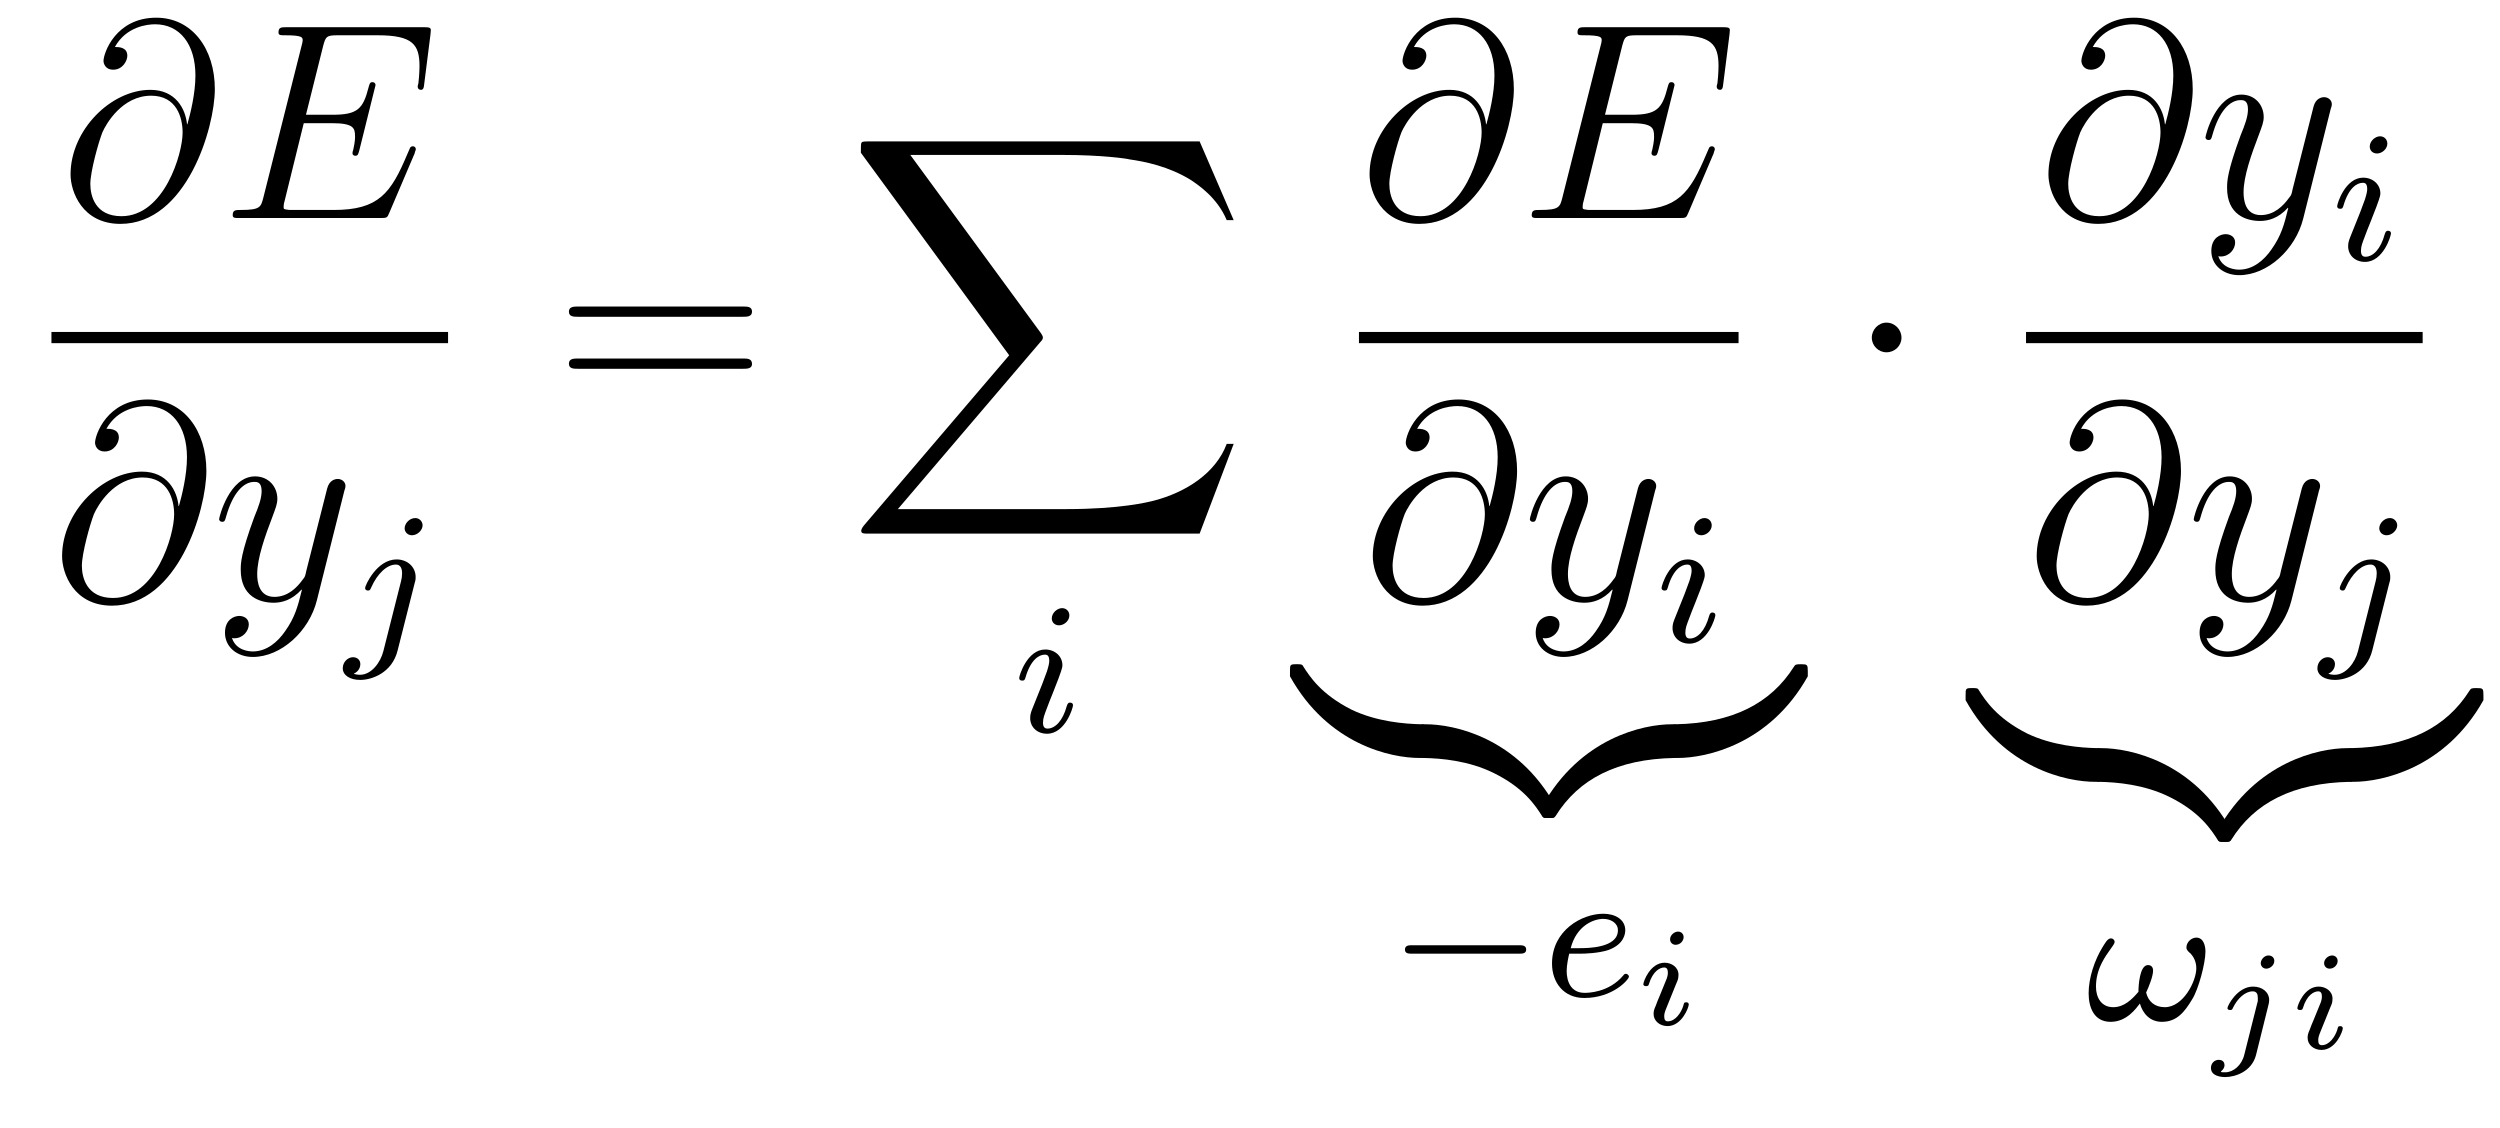
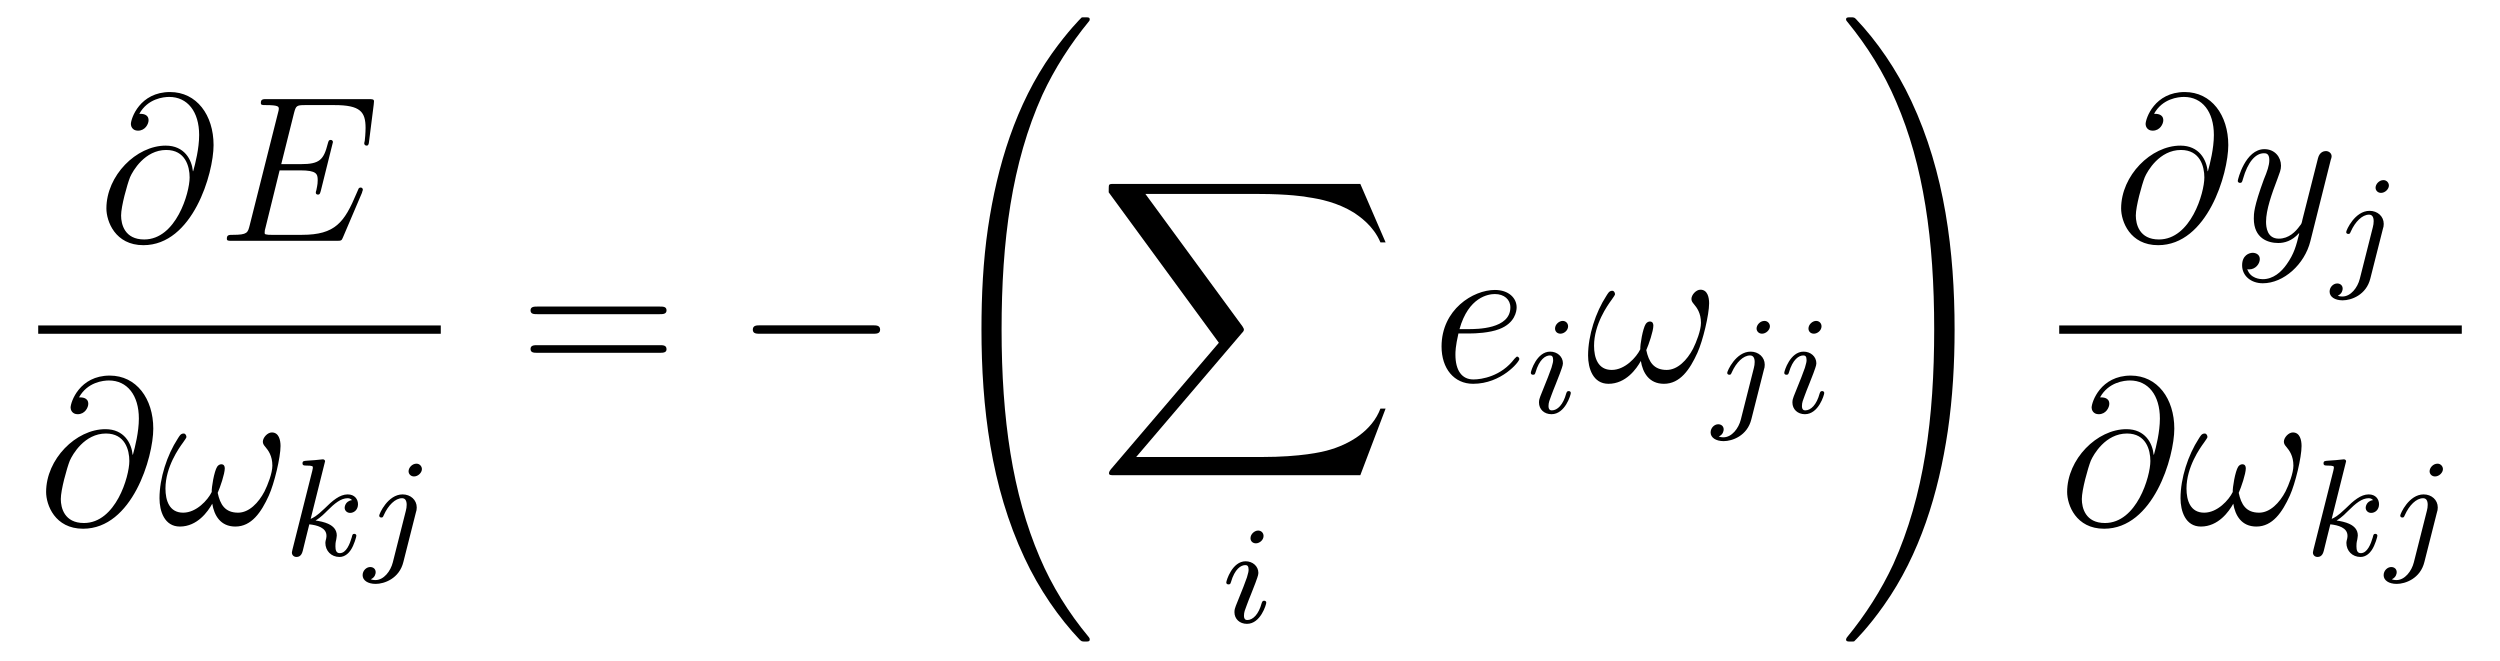
- <svg xmlns="http://www.w3.org/2000/svg" xmlns:xlink="http://www.w3.org/1999/xlink" viewBox="0 0 106.663 48.092" version="1.2">
+ <svg xmlns="http://www.w3.org/2000/svg" xmlns:xlink="http://www.w3.org/1999/xlink" viewBox="0 0 143.609 37.954" version="1.2">
  <defs>
    <g>
      <symbol overflow="visible" id="glyph0-0">
        <path style="stroke:none;" d="" />
      </symbol>
      <symbol overflow="visible" id="glyph0-1">
        <path style="stroke:none;" d="M 5.422 -4 C 5.359 -4.656 4.938 -5.469 3.859 -5.469 C 2.172 -5.469 0.453 -3.75 0.453 -1.859 C 0.453 -1.125 0.953 0.25 2.578 0.25 C 5.406 0.25 6.609 -3.859 6.609 -5.5 C 6.609 -7.219 5.641 -8.547 4.109 -8.547 C 2.375 -8.547 1.859 -7.031 1.859 -6.703 C 1.859 -6.594 1.938 -6.328 2.266 -6.328 C 2.688 -6.328 2.875 -6.719 2.875 -6.922 C 2.875 -7.297 2.5 -7.297 2.344 -7.297 C 2.828 -8.172 3.734 -8.266 4.062 -8.266 C 5.109 -8.266 5.781 -7.422 5.781 -6.078 C 5.781 -5.312 5.562 -4.438 5.438 -4 Z M 2.625 -0.078 C 1.5 -0.078 1.297 -0.953 1.297 -1.453 C 1.297 -1.984 1.641 -3.219 1.812 -3.656 C 1.969 -4.016 2.656 -5.219 3.891 -5.219 C 4.984 -5.219 5.234 -4.281 5.234 -3.641 C 5.234 -2.75 4.453 -0.078 2.625 -0.078 Z M 2.625 -0.078 " />
      </symbol>
      <symbol overflow="visible" id="glyph0-2">
        <path style="stroke:none;" d="M 8.312 -2.766 C 8.312 -2.812 8.359 -2.891 8.359 -2.938 C 8.359 -3 8.312 -3.062 8.234 -3.062 C 8.188 -3.062 8.156 -3.047 8.125 -3.016 C 8.109 -3 8.109 -2.969 8 -2.734 C 7.297 -1.062 6.781 -0.344 4.859 -0.344 L 3.125 -0.344 C 2.953 -0.344 2.922 -0.344 2.859 -0.359 C 2.719 -0.375 2.719 -0.391 2.719 -0.484 C 2.719 -0.578 2.734 -0.641 2.766 -0.75 L 3.578 -4.047 L 4.766 -4.047 C 5.703 -4.047 5.766 -3.844 5.766 -3.484 C 5.766 -3.375 5.766 -3.266 5.688 -2.906 C 5.672 -2.859 5.656 -2.812 5.656 -2.766 C 5.656 -2.688 5.719 -2.656 5.781 -2.656 C 5.891 -2.656 5.906 -2.734 5.953 -2.906 L 6.641 -5.672 C 6.641 -5.734 6.594 -5.797 6.516 -5.797 C 6.406 -5.797 6.391 -5.75 6.344 -5.578 C 6.109 -4.656 5.875 -4.406 4.812 -4.406 L 3.672 -4.406 L 4.406 -7.344 C 4.516 -7.75 4.547 -7.797 5.031 -7.797 L 6.734 -7.797 C 8.219 -7.797 8.516 -7.406 8.516 -6.484 C 8.516 -6.484 8.516 -6.141 8.469 -5.75 C 8.453 -5.703 8.438 -5.625 8.438 -5.609 C 8.438 -5.516 8.5 -5.469 8.578 -5.469 C 8.656 -5.469 8.703 -5.516 8.719 -5.734 L 8.984 -7.828 C 8.984 -7.859 9 -7.984 9 -8.016 C 9 -8.141 8.891 -8.141 8.672 -8.141 L 2.844 -8.141 C 2.625 -8.141 2.5 -8.141 2.5 -7.922 C 2.5 -7.797 2.578 -7.797 2.781 -7.797 C 3.531 -7.797 3.531 -7.703 3.531 -7.578 C 3.531 -7.516 3.516 -7.469 3.484 -7.344 L 1.859 -0.891 C 1.75 -0.469 1.734 -0.344 0.891 -0.344 C 0.672 -0.344 0.547 -0.344 0.547 -0.125 C 0.547 0 0.625 0 0.859 0 L 6.859 0 C 7.125 0 7.141 -0.016 7.219 -0.203 Z M 8.312 -2.766 " />
      </symbol>
      <symbol overflow="visible" id="glyph0-3">
+         <path style="stroke:none;" d="M 7.094 -4.5 C 7.094 -4.844 7 -5.281 6.594 -5.281 C 6.344 -5.281 6.078 -4.984 6.078 -4.75 C 6.078 -4.641 6.125 -4.562 6.219 -4.453 C 6.391 -4.25 6.625 -3.938 6.625 -3.375 C 6.625 -2.938 6.359 -2.266 6.172 -1.891 C 5.828 -1.234 5.281 -0.672 4.656 -0.672 C 3.906 -0.672 3.625 -1.141 3.484 -1.812 C 3.625 -2.125 3.891 -2.906 3.891 -3.219 C 3.891 -3.344 3.844 -3.453 3.688 -3.453 C 3.609 -3.453 3.516 -3.406 3.453 -3.312 C 3.281 -3.047 3.125 -2.109 3.141 -1.859 C 2.922 -1.406 2.266 -0.672 1.5 -0.672 C 0.703 -0.672 0.484 -1.375 0.484 -2.062 C 0.484 -3.297 1.266 -4.391 1.484 -4.688 C 1.609 -4.859 1.688 -4.984 1.688 -5.016 C 1.688 -5.094 1.641 -5.219 1.531 -5.219 C 1.344 -5.219 1.281 -5.062 1.188 -4.922 C 0.578 -3.984 0.141 -2.656 0.141 -1.5 C 0.141 -0.766 0.422 0.125 1.312 0.125 C 2.312 0.125 2.922 -0.734 3.172 -1.188 C 3.281 -0.516 3.641 0.125 4.5 0.125 C 5.422 0.125 5.984 -0.688 6.422 -1.656 C 6.734 -2.344 7.094 -3.844 7.094 -4.5 Z M 7.094 -4.5 " />
+       </symbol>
+       <symbol overflow="visible" id="glyph0-4">
+         <path style="stroke:none;" d="M 2.141 -2.766 C 2.469 -2.766 3.281 -2.797 3.844 -3.016 C 4.75 -3.359 4.844 -4.047 4.844 -4.266 C 4.844 -4.797 4.391 -5.266 3.594 -5.266 C 2.344 -5.266 0.531 -4.141 0.531 -2.016 C 0.531 -0.75 1.25 0.125 2.344 0.125 C 3.969 0.125 5 -1.141 5 -1.297 C 5 -1.375 4.922 -1.438 4.875 -1.438 C 4.844 -1.438 4.828 -1.422 4.719 -1.312 C 3.953 -0.297 2.828 -0.125 2.359 -0.125 C 1.688 -0.125 1.328 -0.656 1.328 -1.547 C 1.328 -1.703 1.328 -2.016 1.5 -2.766 Z M 1.562 -3.016 C 2.078 -4.859 3.219 -5.031 3.594 -5.031 C 4.125 -5.031 4.484 -4.719 4.484 -4.266 C 4.484 -3.016 2.562 -3.016 2.062 -3.016 Z M 1.562 -3.016 " />
+       </symbol>
+       <symbol overflow="visible" id="glyph0-5">
        <path style="stroke:none;" d="M 3.141 1.344 C 2.828 1.797 2.359 2.203 1.766 2.203 C 1.625 2.203 1.047 2.172 0.875 1.625 C 0.906 1.641 0.969 1.641 0.984 1.641 C 1.344 1.641 1.594 1.328 1.594 1.047 C 1.594 0.781 1.359 0.688 1.188 0.688 C 0.984 0.688 0.578 0.828 0.578 1.406 C 0.578 2.016 1.094 2.438 1.766 2.438 C 2.969 2.438 4.172 1.344 4.5 0.016 L 5.672 -4.656 C 5.688 -4.703 5.719 -4.781 5.719 -4.859 C 5.719 -5.031 5.562 -5.156 5.391 -5.156 C 5.281 -5.156 5.031 -5.109 4.938 -4.75 L 4.047 -1.234 C 4 -1.016 4 -0.984 3.891 -0.859 C 3.656 -0.531 3.266 -0.125 2.688 -0.125 C 2.016 -0.125 1.953 -0.781 1.953 -1.094 C 1.953 -1.781 2.281 -2.703 2.609 -3.562 C 2.734 -3.906 2.812 -4.078 2.812 -4.312 C 2.812 -4.812 2.453 -5.266 1.859 -5.266 C 0.766 -5.266 0.328 -3.531 0.328 -3.438 C 0.328 -3.391 0.375 -3.328 0.453 -3.328 C 0.562 -3.328 0.578 -3.375 0.625 -3.547 C 0.906 -4.547 1.359 -5.031 1.828 -5.031 C 1.938 -5.031 2.141 -5.031 2.141 -4.641 C 2.141 -4.328 2.016 -3.984 1.828 -3.531 C 1.25 -1.953 1.25 -1.562 1.25 -1.281 C 1.25 -0.141 2.062 0.125 2.656 0.125 C 3 0.125 3.438 0.016 3.844 -0.438 L 3.859 -0.422 C 3.688 0.281 3.562 0.75 3.141 1.344 Z M 3.141 1.344 " />
      </symbol>
      <symbol overflow="visible" id="glyph1-0">
        <path style="stroke:none;" d="" />
      </symbol>
      <symbol overflow="visible" id="glyph1-1">
+         <path style="stroke:none;" d="M 2.328 -5.297 C 2.328 -5.312 2.359 -5.406 2.359 -5.422 C 2.359 -5.453 2.328 -5.531 2.234 -5.531 C 2.203 -5.531 1.953 -5.5 1.766 -5.484 L 1.328 -5.453 C 1.141 -5.438 1.062 -5.438 1.062 -5.297 C 1.062 -5.172 1.172 -5.172 1.281 -5.172 C 1.656 -5.172 1.656 -5.125 1.656 -5.062 C 1.656 -5.031 1.656 -5.016 1.625 -4.875 L 0.484 -0.344 C 0.453 -0.219 0.453 -0.172 0.453 -0.172 C 0.453 -0.031 0.562 0.078 0.719 0.078 C 0.984 0.078 1.047 -0.172 1.078 -0.281 C 1.156 -0.625 1.375 -1.469 1.453 -1.797 C 1.891 -1.75 2.438 -1.609 2.438 -1.141 C 2.438 -1.109 2.438 -1.062 2.422 -0.984 C 2.391 -0.891 2.375 -0.766 2.375 -0.734 C 2.375 -0.266 2.719 0.078 3.188 0.078 C 3.516 0.078 3.734 -0.172 3.828 -0.312 C 4.031 -0.609 4.156 -1.094 4.156 -1.141 C 4.156 -1.219 4.094 -1.25 4.031 -1.25 C 3.938 -1.25 3.922 -1.188 3.891 -1.047 C 3.781 -0.672 3.578 -0.141 3.203 -0.141 C 3 -0.141 2.953 -0.312 2.953 -0.531 C 2.953 -0.641 2.953 -0.734 3 -0.922 C 3 -0.953 3.031 -1.078 3.031 -1.156 C 3.031 -1.812 2.219 -1.953 1.812 -2.016 C 2.109 -2.188 2.375 -2.469 2.469 -2.562 C 2.906 -3 3.266 -3.297 3.656 -3.297 C 3.75 -3.297 3.844 -3.266 3.906 -3.188 C 3.484 -3.125 3.484 -2.75 3.484 -2.75 C 3.484 -2.578 3.625 -2.453 3.797 -2.453 C 4.016 -2.453 4.25 -2.625 4.25 -2.953 C 4.25 -3.234 4.062 -3.516 3.656 -3.516 C 3.203 -3.516 2.781 -3.156 2.328 -2.703 C 1.859 -2.25 1.672 -2.172 1.531 -2.109 Z M 2.328 -5.297 " />
+       </symbol>
+       <symbol overflow="visible" id="glyph1-2">
        <path style="stroke:none;" d="M 3.297 -4.969 C 3.297 -5.125 3.172 -5.281 2.984 -5.281 C 2.734 -5.281 2.531 -5.047 2.531 -4.844 C 2.531 -4.688 2.656 -4.547 2.844 -4.547 C 3.078 -4.547 3.297 -4.766 3.297 -4.969 Z M 1.625 0.391 C 1.5 0.891 1.109 1.406 0.625 1.406 C 0.5 1.406 0.375 1.375 0.359 1.359 C 0.609 1.25 0.641 1.031 0.641 0.953 C 0.641 0.766 0.5 0.656 0.328 0.656 C 0.109 0.656 -0.109 0.859 -0.109 1.125 C -0.109 1.422 0.188 1.625 0.641 1.625 C 1.125 1.625 2 1.328 2.234 0.359 L 2.953 -2.484 C 2.984 -2.578 3 -2.641 3 -2.766 C 3 -3.203 2.641 -3.516 2.188 -3.516 C 1.344 -3.516 0.844 -2.406 0.844 -2.297 C 0.844 -2.219 0.906 -2.188 0.969 -2.188 C 1.047 -2.188 1.062 -2.219 1.109 -2.328 C 1.359 -2.891 1.766 -3.297 2.156 -3.297 C 2.328 -3.297 2.422 -3.172 2.422 -2.922 C 2.422 -2.812 2.406 -2.688 2.375 -2.578 Z M 1.625 0.391 " />
      </symbol>
-       <symbol overflow="visible" id="glyph1-2">
+       <symbol overflow="visible" id="glyph1-3">
        <path style="stroke:none;" d="M 2.375 -4.969 C 2.375 -5.141 2.25 -5.281 2.062 -5.281 C 1.859 -5.281 1.625 -5.078 1.625 -4.844 C 1.625 -4.672 1.75 -4.547 1.938 -4.547 C 2.141 -4.547 2.375 -4.734 2.375 -4.969 Z M 1.219 -2.047 L 0.781 -0.953 C 0.734 -0.828 0.703 -0.734 0.703 -0.594 C 0.703 -0.203 1 0.078 1.422 0.078 C 2.203 0.078 2.531 -1.031 2.531 -1.141 C 2.531 -1.219 2.469 -1.25 2.406 -1.25 C 2.312 -1.25 2.297 -1.188 2.266 -1.109 C 2.094 -0.469 1.766 -0.141 1.438 -0.141 C 1.344 -0.141 1.25 -0.188 1.25 -0.391 C 1.25 -0.594 1.312 -0.734 1.406 -0.984 C 1.484 -1.188 1.562 -1.406 1.656 -1.625 L 1.906 -2.266 C 1.969 -2.453 2.078 -2.703 2.078 -2.844 C 2.078 -3.234 1.75 -3.516 1.344 -3.516 C 0.578 -3.516 0.234 -2.406 0.234 -2.297 C 0.234 -2.219 0.297 -2.188 0.359 -2.188 C 0.469 -2.188 0.469 -2.234 0.5 -2.312 C 0.719 -3.078 1.078 -3.297 1.328 -3.297 C 1.438 -3.297 1.516 -3.25 1.516 -3.031 C 1.516 -2.953 1.5 -2.844 1.422 -2.594 Z M 1.219 -2.047 " />
-       </symbol>
-       <symbol overflow="visible" id="glyph1-3">
-         <path style="stroke:none;" d="M 1.609 -1.812 C 1.781 -1.812 2.375 -1.828 2.797 -1.969 C 3.484 -2.219 3.516 -2.688 3.516 -2.812 C 3.516 -3.266 3.094 -3.516 2.578 -3.516 C 1.672 -3.516 0.391 -2.812 0.391 -1.391 C 0.391 -0.578 0.891 0.078 1.766 0.078 C 3 0.078 3.672 -0.719 3.672 -0.828 C 3.672 -0.906 3.594 -0.953 3.547 -0.953 C 3.5 -0.953 3.469 -0.938 3.438 -0.891 C 2.812 -0.141 1.906 -0.141 1.781 -0.141 C 1.188 -0.141 1.016 -0.641 1.016 -1.078 C 1.016 -1.328 1.094 -1.688 1.125 -1.812 Z M 1.188 -2.047 C 1.438 -3.016 2.172 -3.297 2.578 -3.297 C 2.891 -3.297 3.203 -3.125 3.203 -2.812 C 3.203 -2.047 1.891 -2.047 1.547 -2.047 Z M 1.188 -2.047 " />
-       </symbol>
-       <symbol overflow="visible" id="glyph1-4">
-         <path style="stroke:none;" d="M 5.109 -2.922 C 5.109 -3.156 5.031 -3.516 4.719 -3.516 C 4.516 -3.516 4.297 -3.328 4.297 -3.094 C 4.297 -2.984 4.391 -2.906 4.484 -2.828 C 4.594 -2.703 4.719 -2.5 4.719 -2.203 C 4.719 -1.672 4.172 -0.547 3.375 -0.547 C 2.953 -0.547 2.672 -0.781 2.578 -1.172 C 2.703 -1.438 2.875 -1.875 2.875 -2.109 C 2.875 -2.234 2.812 -2.344 2.656 -2.344 C 2.297 -2.344 2.25 -1.453 2.25 -1.203 C 1.969 -0.875 1.641 -0.547 1.172 -0.547 C 0.672 -0.547 0.438 -0.953 0.438 -1.422 C 0.438 -1.797 0.531 -2.125 0.688 -2.438 C 0.922 -2.906 1.234 -3.203 1.234 -3.328 C 1.234 -3.422 1.156 -3.484 1.078 -3.484 C 0.922 -3.484 0.812 -3.25 0.719 -3.109 C 0.375 -2.547 0.125 -1.797 0.125 -1.141 C 0.125 -0.531 0.359 0.078 1.062 0.078 C 1.75 0.078 2.141 -0.484 2.312 -0.703 C 2.438 -0.266 2.75 0.078 3.25 0.078 C 3.891 0.078 4.219 -0.344 4.547 -0.891 C 4.812 -1.312 5.109 -2.422 5.109 -2.922 Z M 5.109 -2.922 " />
      </symbol>
      <symbol overflow="visible" id="glyph2-0">
        <path style="stroke:none;" d="" />
      </symbol>
      <symbol overflow="visible" id="glyph2-1">
        <path style="stroke:none;" d="M 8.062 -3.875 C 8.234 -3.875 8.453 -3.875 8.453 -4.094 C 8.453 -4.312 8.25 -4.312 8.062 -4.312 L 1.031 -4.312 C 0.859 -4.312 0.641 -4.312 0.641 -4.094 C 0.641 -3.875 0.844 -3.875 1.031 -3.875 Z M 8.062 -1.656 C 8.234 -1.656 8.453 -1.656 8.453 -1.859 C 8.453 -2.094 8.25 -2.094 8.062 -2.094 L 1.031 -2.094 C 0.859 -2.094 0.641 -2.094 0.641 -1.875 C 0.641 -1.656 0.844 -1.656 1.031 -1.656 Z M 8.062 -1.656 " />
      </symbol>
      <symbol overflow="visible" id="glyph3-0">
        <path style="stroke:none;" d="" />
      </symbol>
      <symbol overflow="visible" id="glyph3-1">
-         <path style="stroke:none;" d="M 15.125 16.734 L 16.578 12.906 L 16.281 12.906 C 15.812 14.156 14.547 14.969 13.172 15.328 C 12.922 15.391 11.75 15.688 9.453 15.688 L 2.25 15.688 L 8.328 8.562 C 8.422 8.469 8.438 8.422 8.438 8.359 C 8.438 8.344 8.438 8.312 8.359 8.188 L 2.781 0.578 L 9.328 0.578 C 10.938 0.578 12.031 0.734 12.125 0.766 C 12.781 0.859 13.812 1.062 14.766 1.656 C 15.062 1.859 15.875 2.391 16.281 3.359 L 16.578 3.359 L 15.125 0 L 1 0 C 0.734 0 0.719 0.016 0.688 0.078 C 0.672 0.125 0.672 0.344 0.672 0.484 L 7 9.125 L 0.797 16.391 C 0.688 16.531 0.688 16.594 0.688 16.609 C 0.688 16.734 0.781 16.734 1 16.734 Z M 15.125 16.734 " />
-       </symbol>
-       <symbol overflow="visible" id="glyph3-2">
-         <path style="stroke:none;" d="M 5.5 -1.094 C 5.5 -1.375 5.5 -1.438 5.328 -1.438 C 4.609 -1.453 3.422 -1.547 2.344 -2.062 C 1.047 -2.719 0.562 -3.469 0.266 -3.938 C 0.234 -4 0.156 -4 0 -4 C -0.281 -4 -0.281 -3.984 -0.281 -3.688 L -0.281 -3.484 C 1.344 -0.562 4.031 0 5.25 0 C 5.5 0 5.5 -0.016 5.5 -0.328 Z M 5.5 -1.094 " />
-       </symbol>
-       <symbol overflow="visible" id="glyph3-3">
-         <path style="stroke:none;" d="M 5.672 2.062 C 4.047 -0.875 1.344 -1.438 0.125 -1.438 C -0.125 -1.438 -0.125 -1.422 -0.125 -1.094 L -0.125 -0.328 C -0.125 -0.062 -0.125 0 0.047 0 C 0.781 0.016 1.953 0.109 3.031 0.641 C 4.328 1.281 4.812 2.031 5.109 2.5 C 5.156 2.562 5.219 2.562 5.375 2.562 C 5.656 2.562 5.672 2.547 5.672 2.25 Z M 5.672 2.062 " />
-       </symbol>
-       <symbol overflow="visible" id="glyph3-4">
-         <path style="stroke:none;" d="M 5.5 -1.094 C 5.5 -1.422 5.5 -1.438 5.25 -1.438 C 4.031 -1.438 1.344 -0.859 -0.281 2.062 L -0.281 2.25 C -0.281 2.547 -0.281 2.562 0 2.562 C 0.234 2.562 0.234 2.547 0.297 2.469 C 1.281 0.891 2.922 0.047 5.359 0 C 5.5 0 5.5 -0.078 5.5 -0.328 Z M 5.5 -1.094 " />
-       </symbol>
-       <symbol overflow="visible" id="glyph3-5">
-         <path style="stroke:none;" d="M 5.672 -3.688 C 5.672 -3.984 5.656 -4 5.375 -4 C 5.156 -4 5.141 -3.984 5.078 -3.891 C 4.094 -2.328 2.453 -1.484 0.031 -1.438 C -0.125 -1.438 -0.125 -1.344 -0.125 -1.094 L -0.125 -0.328 C -0.125 -0.016 -0.125 0 0.125 0 C 1.344 0 4.047 -0.578 5.672 -3.484 Z M 5.672 -3.688 " />
+         <path style="stroke:none;" d="M 7.875 -2.75 C 8.078 -2.75 8.297 -2.75 8.297 -2.984 C 8.297 -3.234 8.078 -3.234 7.875 -3.234 L 1.406 -3.234 C 1.203 -3.234 0.984 -3.234 0.984 -2.984 C 0.984 -2.75 1.203 -2.75 1.406 -2.75 Z M 7.875 -2.75 " />
      </symbol>
      <symbol overflow="visible" id="glyph4-0">
        <path style="stroke:none;" d="" />
      </symbol>
      <symbol overflow="visible" id="glyph4-1">
-         <path style="stroke:none;" d="M 5.562 -1.812 C 5.703 -1.812 5.875 -1.812 5.875 -1.984 C 5.875 -2.172 5.703 -2.172 5.562 -2.172 L 1 -2.172 C 0.875 -2.172 0.703 -2.172 0.703 -1.984 C 0.703 -1.812 0.875 -1.812 1 -1.812 Z M 5.562 -1.812 " />
+         <path style="stroke:none;" d="M 9.047 35.25 C 9.047 35.219 9.047 35.188 8.984 35.109 C 7.828 33.719 6.875 32.188 6.172 30.531 C 4.609 26.875 3.984 22.594 3.984 17.453 C 3.984 12.359 4.562 7.891 6.328 3.969 C 7.031 2.453 7.938 1.047 9 -0.25 C 9.031 -0.281 9.047 -0.312 9.047 -0.359 C 9.047 -0.484 8.969 -0.484 8.781 -0.484 C 8.609 -0.484 8.578 -0.484 8.562 -0.453 C 8.547 -0.438 7.812 0.281 6.875 1.594 C 4.797 4.531 3.734 8.047 3.203 11.609 C 2.922 13.531 2.828 15.484 2.828 17.438 C 2.828 21.906 3.375 26.469 5.297 30.562 C 6.141 32.375 7.281 34.016 8.469 35.266 C 8.578 35.359 8.578 35.375 8.781 35.375 C 8.969 35.375 9.047 35.375 9.047 35.25 Z M 9.047 35.25 " />
      </symbol>
-       <symbol overflow="visible" id="glyph5-0">
-         <path style="stroke:none;" d="" />
+       <symbol overflow="visible" id="glyph4-2">
+         <path style="stroke:none;" d="M 15.125 16.734 L 16.578 12.906 L 16.281 12.906 C 15.812 14.156 14.547 14.969 13.172 15.328 C 12.922 15.391 11.75 15.688 9.453 15.688 L 2.25 15.688 L 8.328 8.562 C 8.422 8.469 8.438 8.422 8.438 8.359 C 8.438 8.344 8.438 8.312 8.359 8.188 L 2.781 0.578 L 9.328 0.578 C 10.938 0.578 12.031 0.734 12.125 0.766 C 12.781 0.859 13.812 1.062 14.766 1.656 C 15.062 1.859 15.875 2.391 16.281 3.359 L 16.578 3.359 L 15.125 0 L 1 0 C 0.734 0 0.719 0.016 0.688 0.078 C 0.672 0.125 0.672 0.344 0.672 0.484 L 7 9.125 L 0.797 16.391 C 0.688 16.531 0.688 16.594 0.688 16.609 C 0.688 16.734 0.781 16.734 1 16.734 Z M 15.125 16.734 " />
      </symbol>
-       <symbol overflow="visible" id="glyph5-1">
-         <path style="stroke:none;" d="M 2.078 -3.734 C 2.078 -3.875 1.969 -3.969 1.844 -3.969 C 1.672 -3.969 1.5 -3.812 1.5 -3.641 C 1.5 -3.5 1.609 -3.406 1.734 -3.406 C 1.938 -3.406 2.078 -3.578 2.078 -3.734 Z M 1.719 -1.641 C 1.75 -1.703 1.797 -1.844 1.828 -1.906 C 1.844 -1.953 1.859 -2.016 1.859 -2.125 C 1.859 -2.453 1.562 -2.641 1.266 -2.641 C 0.656 -2.641 0.359 -1.844 0.359 -1.719 C 0.359 -1.688 0.391 -1.641 0.469 -1.641 C 0.562 -1.641 0.578 -1.672 0.594 -1.719 C 0.766 -2.297 1.078 -2.438 1.25 -2.438 C 1.359 -2.438 1.406 -2.359 1.406 -2.219 C 1.406 -2.109 1.375 -2.016 1.359 -1.969 L 1.047 -1.203 C 0.969 -1.031 0.969 -1.016 0.891 -0.812 C 0.812 -0.641 0.797 -0.562 0.797 -0.453 C 0.797 -0.156 1.062 0.062 1.391 0.062 C 2 0.062 2.297 -0.734 2.297 -0.859 C 2.297 -0.875 2.297 -0.953 2.188 -0.953 C 2.094 -0.953 2.094 -0.922 2.062 -0.797 C 1.969 -0.5 1.719 -0.141 1.406 -0.141 C 1.297 -0.141 1.25 -0.203 1.25 -0.359 C 1.25 -0.469 1.281 -0.562 1.359 -0.75 Z M 1.719 -1.641 " />
-       </symbol>
-       <symbol overflow="visible" id="glyph5-2">
-         <path style="stroke:none;" d="M 2.781 -3.734 C 2.781 -3.906 2.641 -3.969 2.531 -3.969 C 2.344 -3.969 2.203 -3.781 2.203 -3.641 C 2.203 -3.516 2.297 -3.406 2.438 -3.406 C 2.594 -3.406 2.781 -3.547 2.781 -3.734 Z M 1.5 0.266 C 1.391 0.719 1.031 1.016 0.688 1.016 C 0.672 1.016 0.5 1.016 0.5 1 C 0.5 0.984 0.516 0.969 0.516 0.969 C 0.609 0.891 0.656 0.797 0.656 0.719 C 0.656 0.516 0.5 0.484 0.406 0.484 C 0.25 0.484 0.078 0.609 0.078 0.828 C 0.078 1.156 0.453 1.219 0.688 1.219 C 1.094 1.219 1.812 1 2 0.281 L 2.531 -1.859 C 2.547 -1.922 2.562 -1.984 2.562 -2.062 C 2.562 -2.406 2.266 -2.641 1.875 -2.641 C 1.203 -2.641 0.781 -1.828 0.781 -1.719 C 0.781 -1.688 0.812 -1.641 0.891 -1.641 C 0.969 -1.641 0.984 -1.656 1.016 -1.734 C 1.203 -2.125 1.531 -2.438 1.859 -2.438 C 2.047 -2.438 2.078 -2.297 2.078 -2.141 C 2.078 -2.062 2.078 -1.984 2.062 -1.969 Z M 1.5 0.266 " />
-       </symbol>
-       <symbol overflow="visible" id="glyph6-0">
-         <path style="stroke:none;" d="" />
-       </symbol>
-       <symbol overflow="visible" id="glyph6-1">
-         <path style="stroke:none;" d="M 2.297 -2.984 C 2.297 -3.328 2.016 -3.625 1.656 -3.625 C 1.312 -3.625 1.031 -3.328 1.031 -2.984 C 1.031 -2.641 1.312 -2.359 1.656 -2.359 C 2.016 -2.359 2.297 -2.641 2.297 -2.984 Z M 2.297 -2.984 " />
+       <symbol overflow="visible" id="glyph4-3">
+         <path style="stroke:none;" d="M 6.641 17.453 C 6.641 12.984 6.078 8.422 4.156 4.328 C 3.312 2.516 2.172 0.875 0.984 -0.375 C 0.891 -0.469 0.875 -0.484 0.672 -0.484 C 0.5 -0.484 0.406 -0.484 0.406 -0.359 C 0.406 -0.312 0.453 -0.25 0.484 -0.219 C 1.625 1.172 2.578 2.703 3.281 4.359 C 4.859 8.016 5.469 12.297 5.469 17.438 C 5.469 22.531 4.891 27 3.125 30.922 C 2.422 32.438 1.516 33.844 0.453 35.141 C 0.438 35.172 0.406 35.219 0.406 35.25 C 0.406 35.375 0.5 35.375 0.672 35.375 C 0.844 35.375 0.875 35.375 0.891 35.344 C 0.906 35.328 1.656 34.609 2.578 33.297 C 4.656 30.359 5.719 26.844 6.25 23.281 C 6.531 21.359 6.641 19.406 6.641 17.453 Z M 6.641 17.453 " />
      </symbol>
    </g>
  </defs>
  <g id="surface1">
    <g style="fill:rgb(0%,0%,0%);fill-opacity:1;">
-       <use xlink:href="#glyph0-1" x="2.557" y="9.302" />
+       <use xlink:href="#glyph0-1" x="5.659" y="13.834" />
    </g>
    <g style="fill:rgb(0%,0%,0%);fill-opacity:1;">
-       <use xlink:href="#glyph0-2" x="9.382" y="9.302" />
+       <use xlink:href="#glyph0-2" x="12.484" y="13.834" />
    </g>
-     <path style="fill:none;stroke-width:0.478;stroke-linecap:butt;stroke-linejoin:miter;stroke:rgb(0%,0%,0%);stroke-opacity:1;stroke-miterlimit:10;" d="M -0.001 -0.001 L 16.921 -0.001 " transform="matrix(1,0,0,-1,2.196,14.401)" />
+     <path style="fill:none;stroke-width:0.478;stroke-linecap:butt;stroke-linejoin:miter;stroke:rgb(0%,0%,0%);stroke-opacity:1;stroke-miterlimit:10;" d="M -0.001 -0.001 L 23.124 -0.001 " transform="matrix(1,0,0,-1,2.196,18.933)" />
    <g style="fill:rgb(0%,0%,0%);fill-opacity:1;">
-       <use xlink:href="#glyph0-1" x="2.196" y="25.591" />
+       <use xlink:href="#glyph0-1" x="2.196" y="30.122" />
    </g>
    <g style="fill:rgb(0%,0%,0%);fill-opacity:1;">
-       <use xlink:href="#glyph0-3" x="9.021" y="25.591" />
+       <use xlink:href="#glyph0-3" x="9.021" y="30.122" />
    </g>
    <g style="fill:rgb(0%,0%,0%);fill-opacity:1;">
-       <use xlink:href="#glyph1-1" x="14.733" y="27.384" />
+       <use xlink:href="#glyph1-1" x="16.315" y="31.916" />
    </g>
    <g style="fill:rgb(0%,0%,0%);fill-opacity:1;">
-       <use xlink:href="#glyph2-1" x="23.632" y="17.39" />
+       <use xlink:href="#glyph1-2" x="20.939" y="31.916" />
    </g>
    <g style="fill:rgb(0%,0%,0%);fill-opacity:1;">
-       <use xlink:href="#glyph3-1" x="36.057" y="6.033" />
+       <use xlink:href="#glyph2-1" x="29.835" y="21.922" />
    </g>
    <g style="fill:rgb(0%,0%,0%);fill-opacity:1;">
-       <use xlink:href="#glyph1-2" x="43.25" y="31.227" />
+       <use xlink:href="#glyph3-1" x="42.26" y="21.922" />
    </g>
    <g style="fill:rgb(0%,0%,0%);fill-opacity:1;">
-       <use xlink:href="#glyph0-1" x="57.98" y="9.302" />
+       <use xlink:href="#glyph4-1" x="53.551" y="1.478" />
    </g>
    <g style="fill:rgb(0%,0%,0%);fill-opacity:1;">
-       <use xlink:href="#glyph0-2" x="64.805" y="9.302" />
-     </g>
-     <path style="fill:none;stroke-width:0.478;stroke-linecap:butt;stroke-linejoin:miter;stroke:rgb(0%,0%,0%);stroke-opacity:1;stroke-miterlimit:10;" d="M 0 -0.001 L 16.196 -0.001 " transform="matrix(1,0,0,-1,57.98,14.401)" />
-     <g style="fill:rgb(0%,0%,0%);fill-opacity:1;">
-       <use xlink:href="#glyph0-1" x="58.118" y="25.591" />
+       <use xlink:href="#glyph4-2" x="63.016" y="10.564" />
    </g>
    <g style="fill:rgb(0%,0%,0%);fill-opacity:1;">
-       <use xlink:href="#glyph0-3" x="64.943" y="25.591" />
+       <use xlink:href="#glyph1-3" x="70.208" y="35.758" />
    </g>
    <g style="fill:rgb(0%,0%,0%);fill-opacity:1;">
-       <use xlink:href="#glyph1-2" x="70.656" y="27.384" />
+       <use xlink:href="#glyph0-4" x="82.277" y="21.922" />
    </g>
    <g style="fill:rgb(0%,0%,0%);fill-opacity:1;">
-       <use xlink:href="#glyph3-2" x="55.318" y="32.339" />
-       <use xlink:href="#glyph3-3" x="60.698" y="32.339" />
-       <use xlink:href="#glyph3-4" x="66.078" y="32.339" />
-       <use xlink:href="#glyph3-5" x="71.458" y="32.339" />
+       <use xlink:href="#glyph1-3" x="87.702" y="23.715" />
    </g>
    <g style="fill:rgb(0%,0%,0%);fill-opacity:1;">
-       <use xlink:href="#glyph4-1" x="59.24" y="42.501" />
+       <use xlink:href="#glyph0-3" x="91.084" y="21.922" />
    </g>
    <g style="fill:rgb(0%,0%,0%);fill-opacity:1;">
-       <use xlink:href="#glyph1-3" x="65.826" y="42.501" />
+       <use xlink:href="#glyph1-2" x="98.373" y="23.715" />
    </g>
    <g style="fill:rgb(0%,0%,0%);fill-opacity:1;">
-       <use xlink:href="#glyph5-1" x="69.754" y="43.716" />
+       <use xlink:href="#glyph1-3" x="102.26" y="23.715" />
    </g>
    <g style="fill:rgb(0%,0%,0%);fill-opacity:1;">
-       <use xlink:href="#glyph6-1" x="78.83" y="17.39" />
+       <use xlink:href="#glyph4-3" x="105.638" y="1.478" />
    </g>
    <g style="fill:rgb(0%,0%,0%);fill-opacity:1;">
-       <use xlink:href="#glyph0-1" x="86.944" y="9.302" />
+       <use xlink:href="#glyph0-1" x="121.392" y="13.834" />
    </g>
    <g style="fill:rgb(0%,0%,0%);fill-opacity:1;">
-       <use xlink:href="#glyph0-3" x="93.769" y="9.302" />
+       <use xlink:href="#glyph0-5" x="128.217" y="13.834" />
    </g>
    <g style="fill:rgb(0%,0%,0%);fill-opacity:1;">
-       <use xlink:href="#glyph1-2" x="99.481" y="11.096" />
+       <use xlink:href="#glyph1-2" x="133.93" y="15.627" />
    </g>
-     <path style="fill:none;stroke-width:0.478;stroke-linecap:butt;stroke-linejoin:miter;stroke:rgb(0%,0%,0%);stroke-opacity:1;stroke-miterlimit:10;" d="M -0.002 -0.001 L 16.92 -0.001 " transform="matrix(1,0,0,-1,86.443,14.401)" />
+     <path style="fill:none;stroke-width:0.478;stroke-linecap:butt;stroke-linejoin:miter;stroke:rgb(0%,0%,0%);stroke-opacity:1;stroke-miterlimit:10;" d="M -0.002 -0.001 L 23.123 -0.001 " transform="matrix(1,0,0,-1,118.291,18.933)" />
    <g style="fill:rgb(0%,0%,0%);fill-opacity:1;">
-       <use xlink:href="#glyph0-1" x="86.443" y="25.591" />
+       <use xlink:href="#glyph0-1" x="118.291" y="30.122" />
    </g>
    <g style="fill:rgb(0%,0%,0%);fill-opacity:1;">
-       <use xlink:href="#glyph0-3" x="93.268" y="25.591" />
+       <use xlink:href="#glyph0-3" x="125.116" y="30.122" />
    </g>
    <g style="fill:rgb(0%,0%,0%);fill-opacity:1;">
-       <use xlink:href="#glyph1-1" x="98.981" y="27.384" />
+       <use xlink:href="#glyph1-1" x="132.41" y="31.916" />
    </g>
    <g style="fill:rgb(0%,0%,0%);fill-opacity:1;">
-       <use xlink:href="#glyph3-2" x="84.144" y="33.357" />
-       <use xlink:href="#glyph3-3" x="89.524" y="33.357" />
-       <use xlink:href="#glyph3-4" x="94.904" y="33.357" />
-       <use xlink:href="#glyph3-5" x="100.284" y="33.357" />
-     </g>
-     <g style="fill:rgb(0%,0%,0%);fill-opacity:1;">
-       <use xlink:href="#glyph1-4" x="88.987" y="43.519" />
-     </g>
-     <g style="fill:rgb(0%,0%,0%);fill-opacity:1;">
-       <use xlink:href="#glyph5-2" x="94.253" y="44.734" />
-     </g>
-     <g style="fill:rgb(0%,0%,0%);fill-opacity:1;">
-       <use xlink:href="#glyph5-1" x="97.658" y="44.734" />
+       <use xlink:href="#glyph1-2" x="137.034" y="31.916" />
    </g>
  </g>
</svg>
